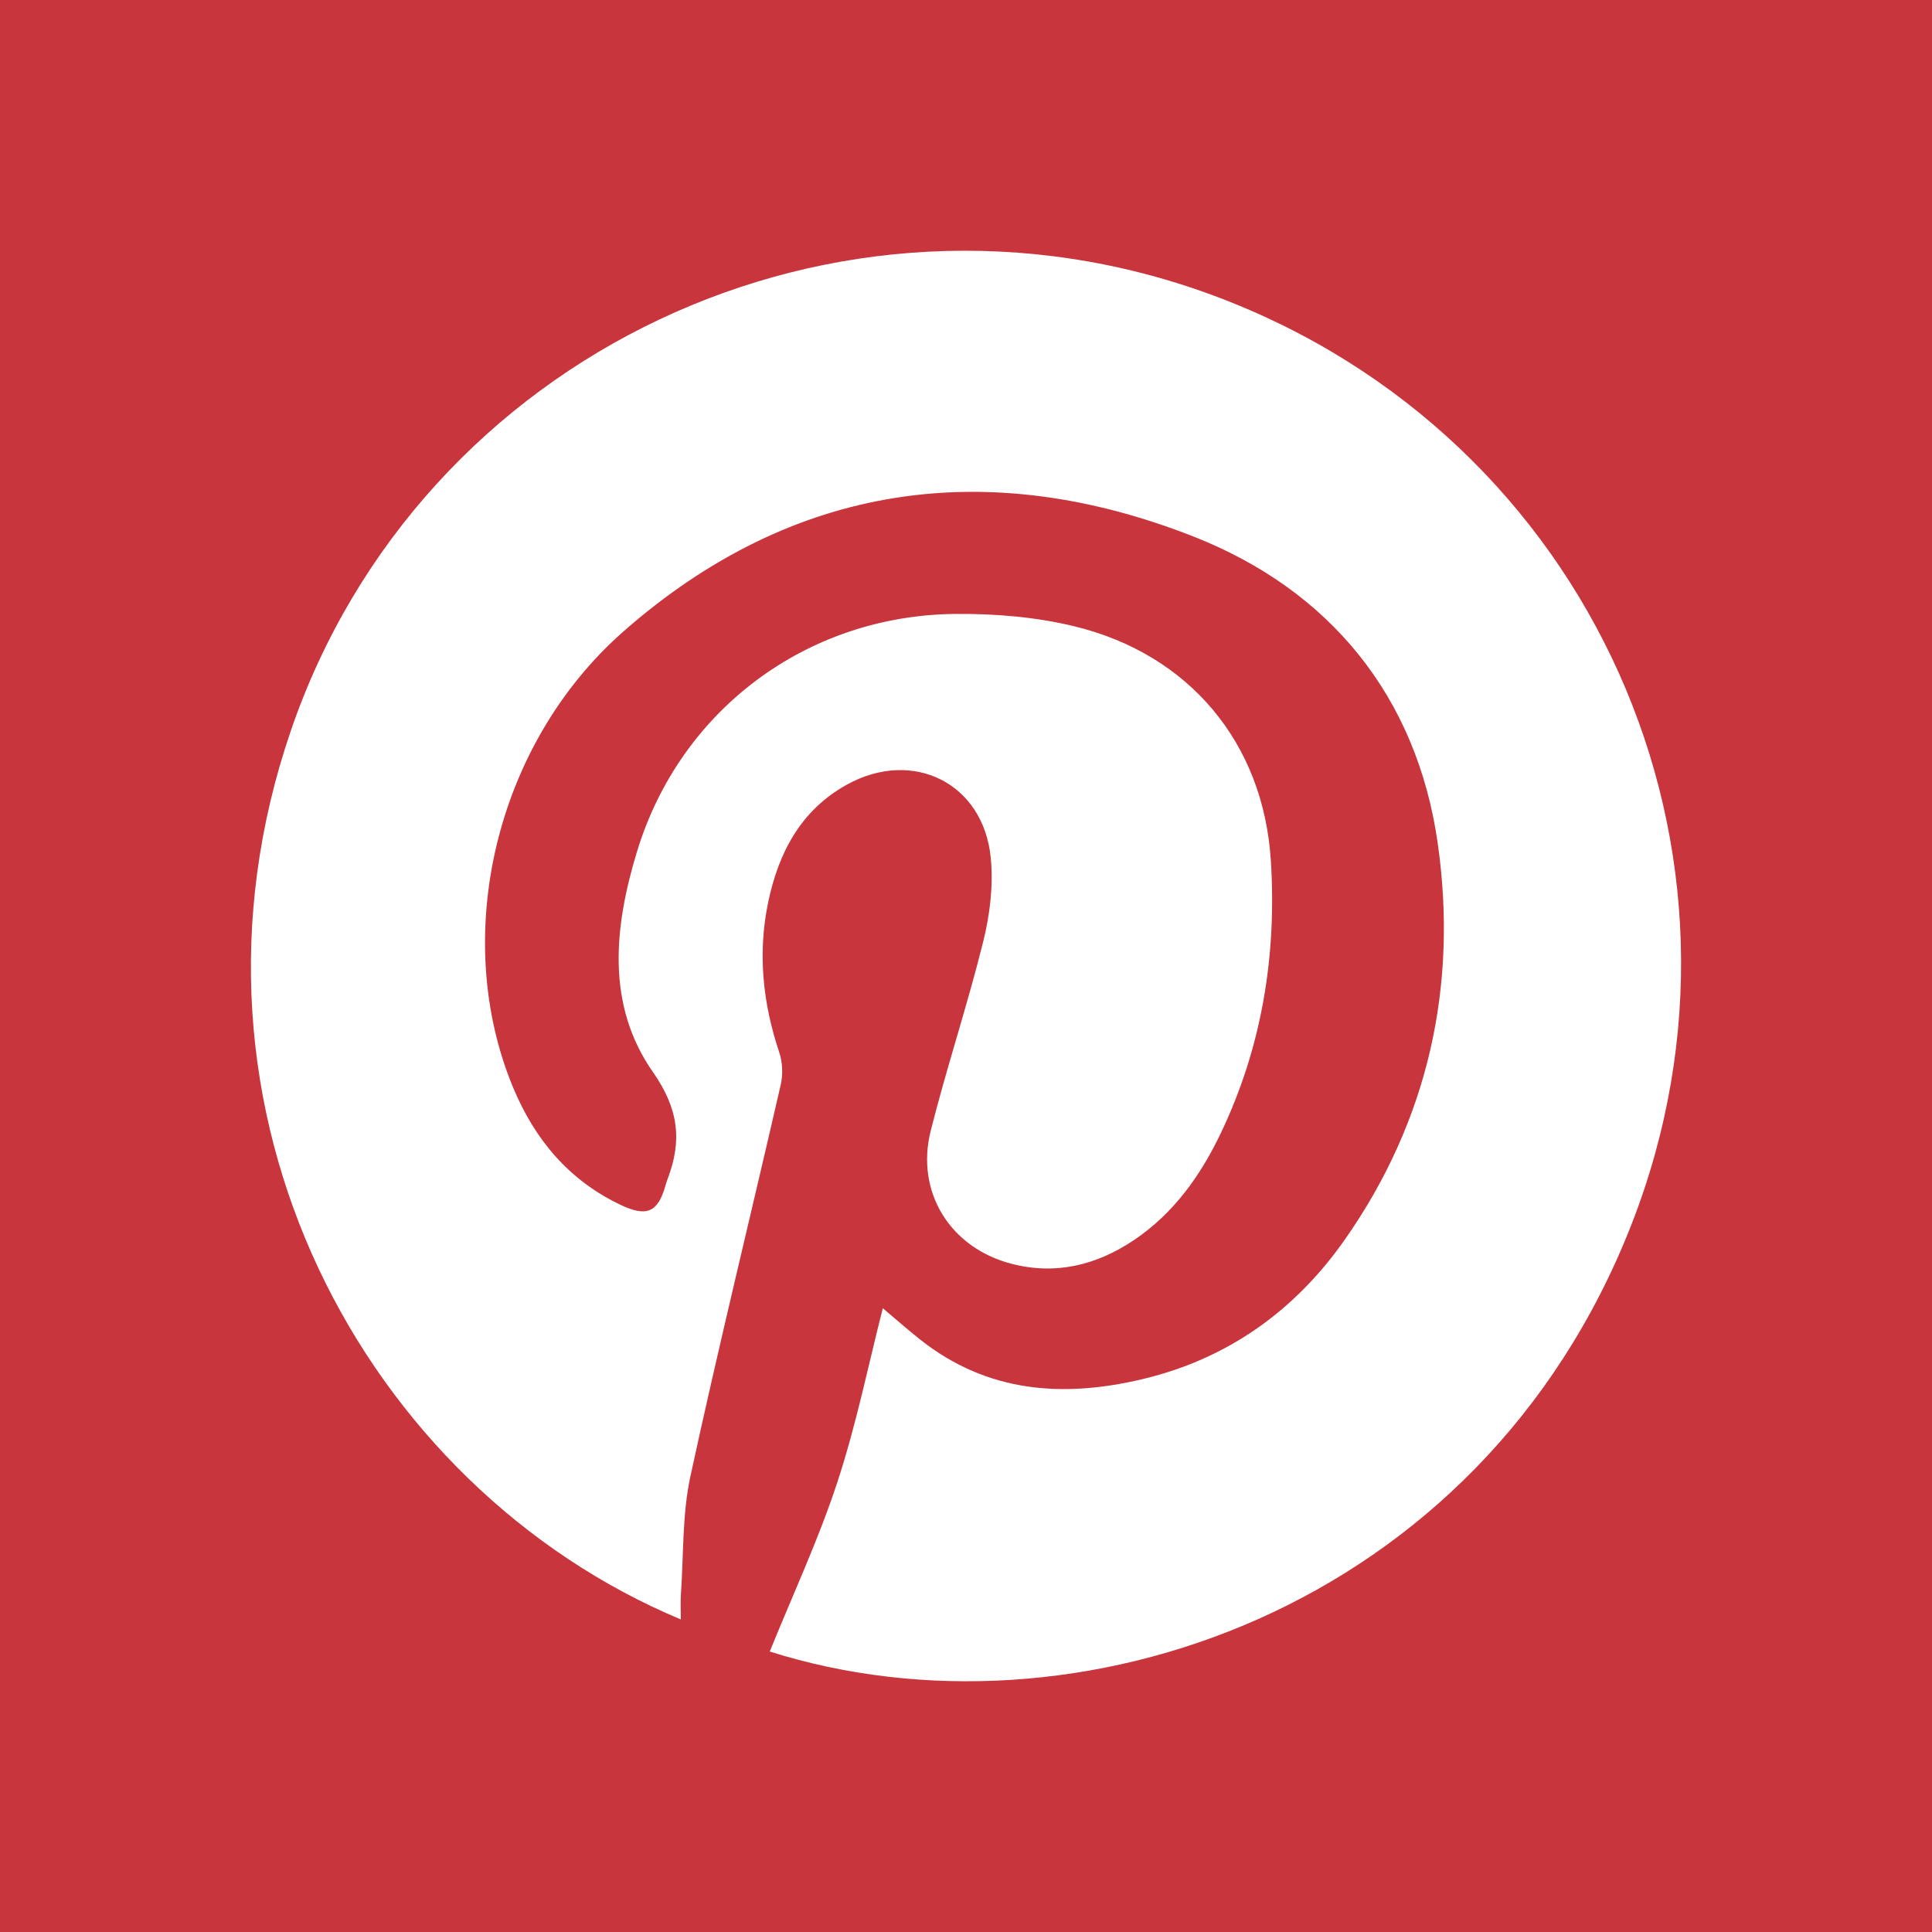
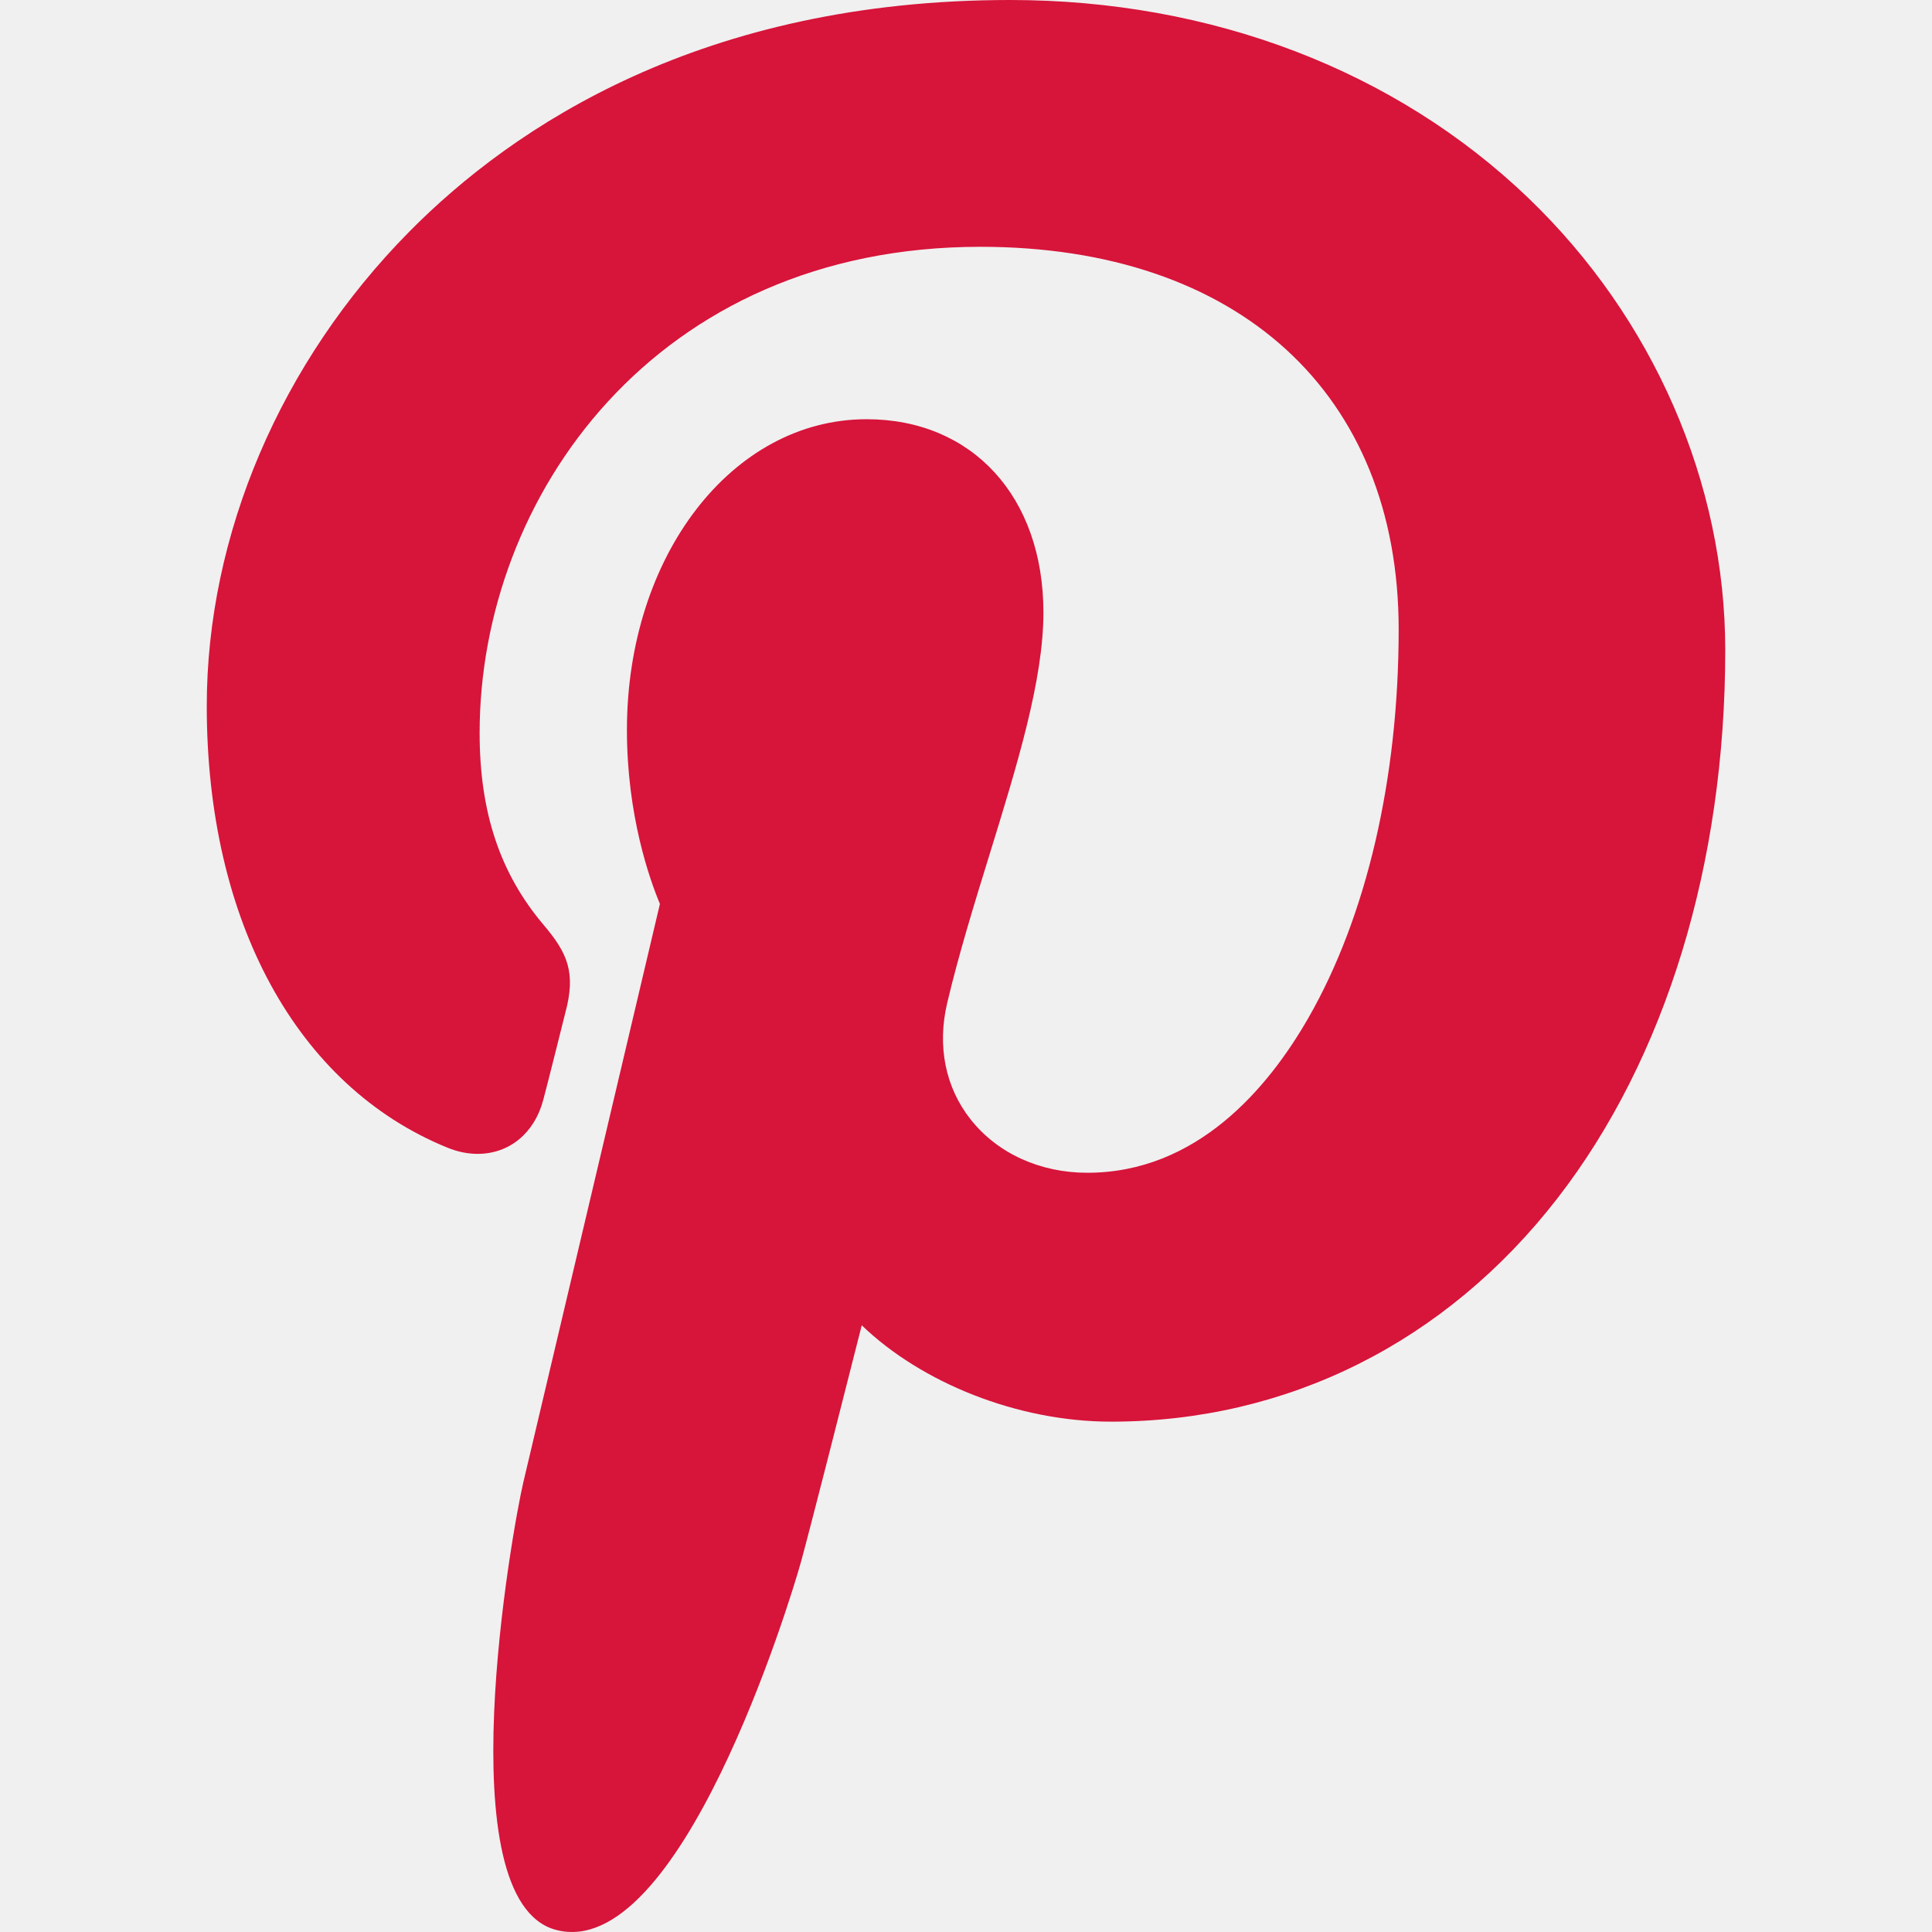
- <svg xmlns="http://www.w3.org/2000/svg" version="1.1" id="Capa_1" x="0px" y="0px" viewBox="0 0 455.731 455.731" style="enable-background:new 0 0 455.731 455.731;" xml:space="preserve">
-   <g>
-     <rect x="0" y="0" style="fill:#C9353D;" width="455.731" height="455.731" />
-     <path style="fill:#FFFFFF;" d="M160.601,382C86.223,350.919,37.807,262.343,68.598,172.382   C99.057,83.391,197.589,36.788,286.309,69.734c88.972,33.04,132.978,131.213,98.486,219.22   c-35.709,91.112-131.442,123.348-203.22,100.617c5.366-13.253,11.472-26.33,15.945-39.943c4.492-13.672,7.356-27.878,10.725-41.037   c2.9,2.44,5.814,5.027,8.866,7.439c15.861,12.535,33.805,13.752,52.605,9.232c19.977-4.803,35.764-16.13,47.455-32.78   c19.773-28.16,26.751-60.019,21.972-93.546c-4.942-34.668-25.469-59.756-57.65-72.389c-48.487-19.034-94.453-12.626-134.269,22.259   c-30.622,26.83-40.916,72.314-26.187,107.724c5.105,12.274,13.173,21.907,25.379,27.695c6.186,2.933,8.812,1.737,10.602-4.724   c0.133-0.481,0.295-0.955,0.471-1.422c3.428-9.04,2.628-16.472-3.473-25.199c-11.118-15.906-9.135-34.319-3.771-51.961   c10.172-33.455,40.062-55.777,75.116-56.101c9.39-0.087,19.056,0.718,28.15,2.937c27.049,6.599,44.514,27.518,46.264,55.253   c1.404,22.242-2.072,43.849-11.742,64.159c-4.788,10.055-11.107,18.996-20.512,25.325c-8.835,5.945-18.496,8.341-28.979,5.602   c-14.443-3.774-22.642-16.95-18.989-31.407c3.786-14.985,8.685-29.69,12.399-44.69c1.57-6.344,2.395-13.234,1.751-19.696   c-1.757-17.601-18.387-25.809-33.933-17.216c-10.889,6.019-16.132,16.079-18.564,27.719c-2.505,11.992-1.292,23.811,2.61,35.439   c0.784,2.337,0.9,5.224,0.347,7.634c-7.063,30.799-14.617,61.49-21.306,92.369c-1.952,9.011-1.59,18.527-2.239,27.815   C160.495,377.839,160.601,379.635,160.601,382z" />
-   </g>
+ <svg xmlns="http://www.w3.org/2000/svg" version="1.1" id="Layer_1" x="0px" y="0px" viewBox="0 0 511.998 511.998" style="enable-background:new 0 0 511.998 511.998;" xml:space="preserve">
+   <path style="fill:#D7143A;" d="M405.017,52.467C369.774,18.634,321.001,0,267.684,0C186.24,0,136.148,33.385,108.468,61.39  c-34.114,34.513-53.675,80.34-53.675,125.732c0,56.993,23.839,100.737,63.76,117.011c2.68,1.098,5.377,1.651,8.021,1.651  c8.422,0,15.095-5.511,17.407-14.35c1.348-5.071,4.47-17.582,5.828-23.013c2.906-10.725,0.558-15.884-5.78-23.353  c-11.546-13.662-16.923-29.817-16.923-50.842c0-62.451,46.502-128.823,132.689-128.823c68.386,0,110.866,38.868,110.866,101.434  c0,39.482-8.504,76.046-23.951,102.961c-10.734,18.702-29.609,40.995-58.585,40.995c-12.53,0-23.786-5.147-30.888-14.121  c-6.709-8.483-8.921-19.441-6.222-30.862c3.048-12.904,7.205-26.364,11.228-39.376c7.337-23.766,14.273-46.213,14.273-64.122  c0-30.632-18.832-51.215-46.857-51.215c-35.616,0-63.519,36.174-63.519,82.354c0,22.648,6.019,39.588,8.744,46.092  c-4.487,19.01-31.153,132.03-36.211,153.342c-2.925,12.441-20.543,110.705,8.618,118.54c32.764,8.803,62.051-86.899,65.032-97.713  c2.416-8.795,10.869-42.052,16.049-62.495c15.817,15.235,41.284,25.535,66.064,25.535c46.715,0,88.727-21.022,118.298-59.189  c28.679-37.02,44.474-88.618,44.474-145.282C457.206,127.983,438.182,84.311,405.017,52.467z" />
  <g>
</g>
  <g>
</g>
  <g>
</g>
  <g>
</g>
  <g>
</g>
  <g>
</g>
  <g>
</g>
  <g>
</g>
  <g>
</g>
  <g>
</g>
  <g>
</g>
  <g>
</g>
  <g>
</g>
  <g>
</g>
  <g>
</g>
</svg>
